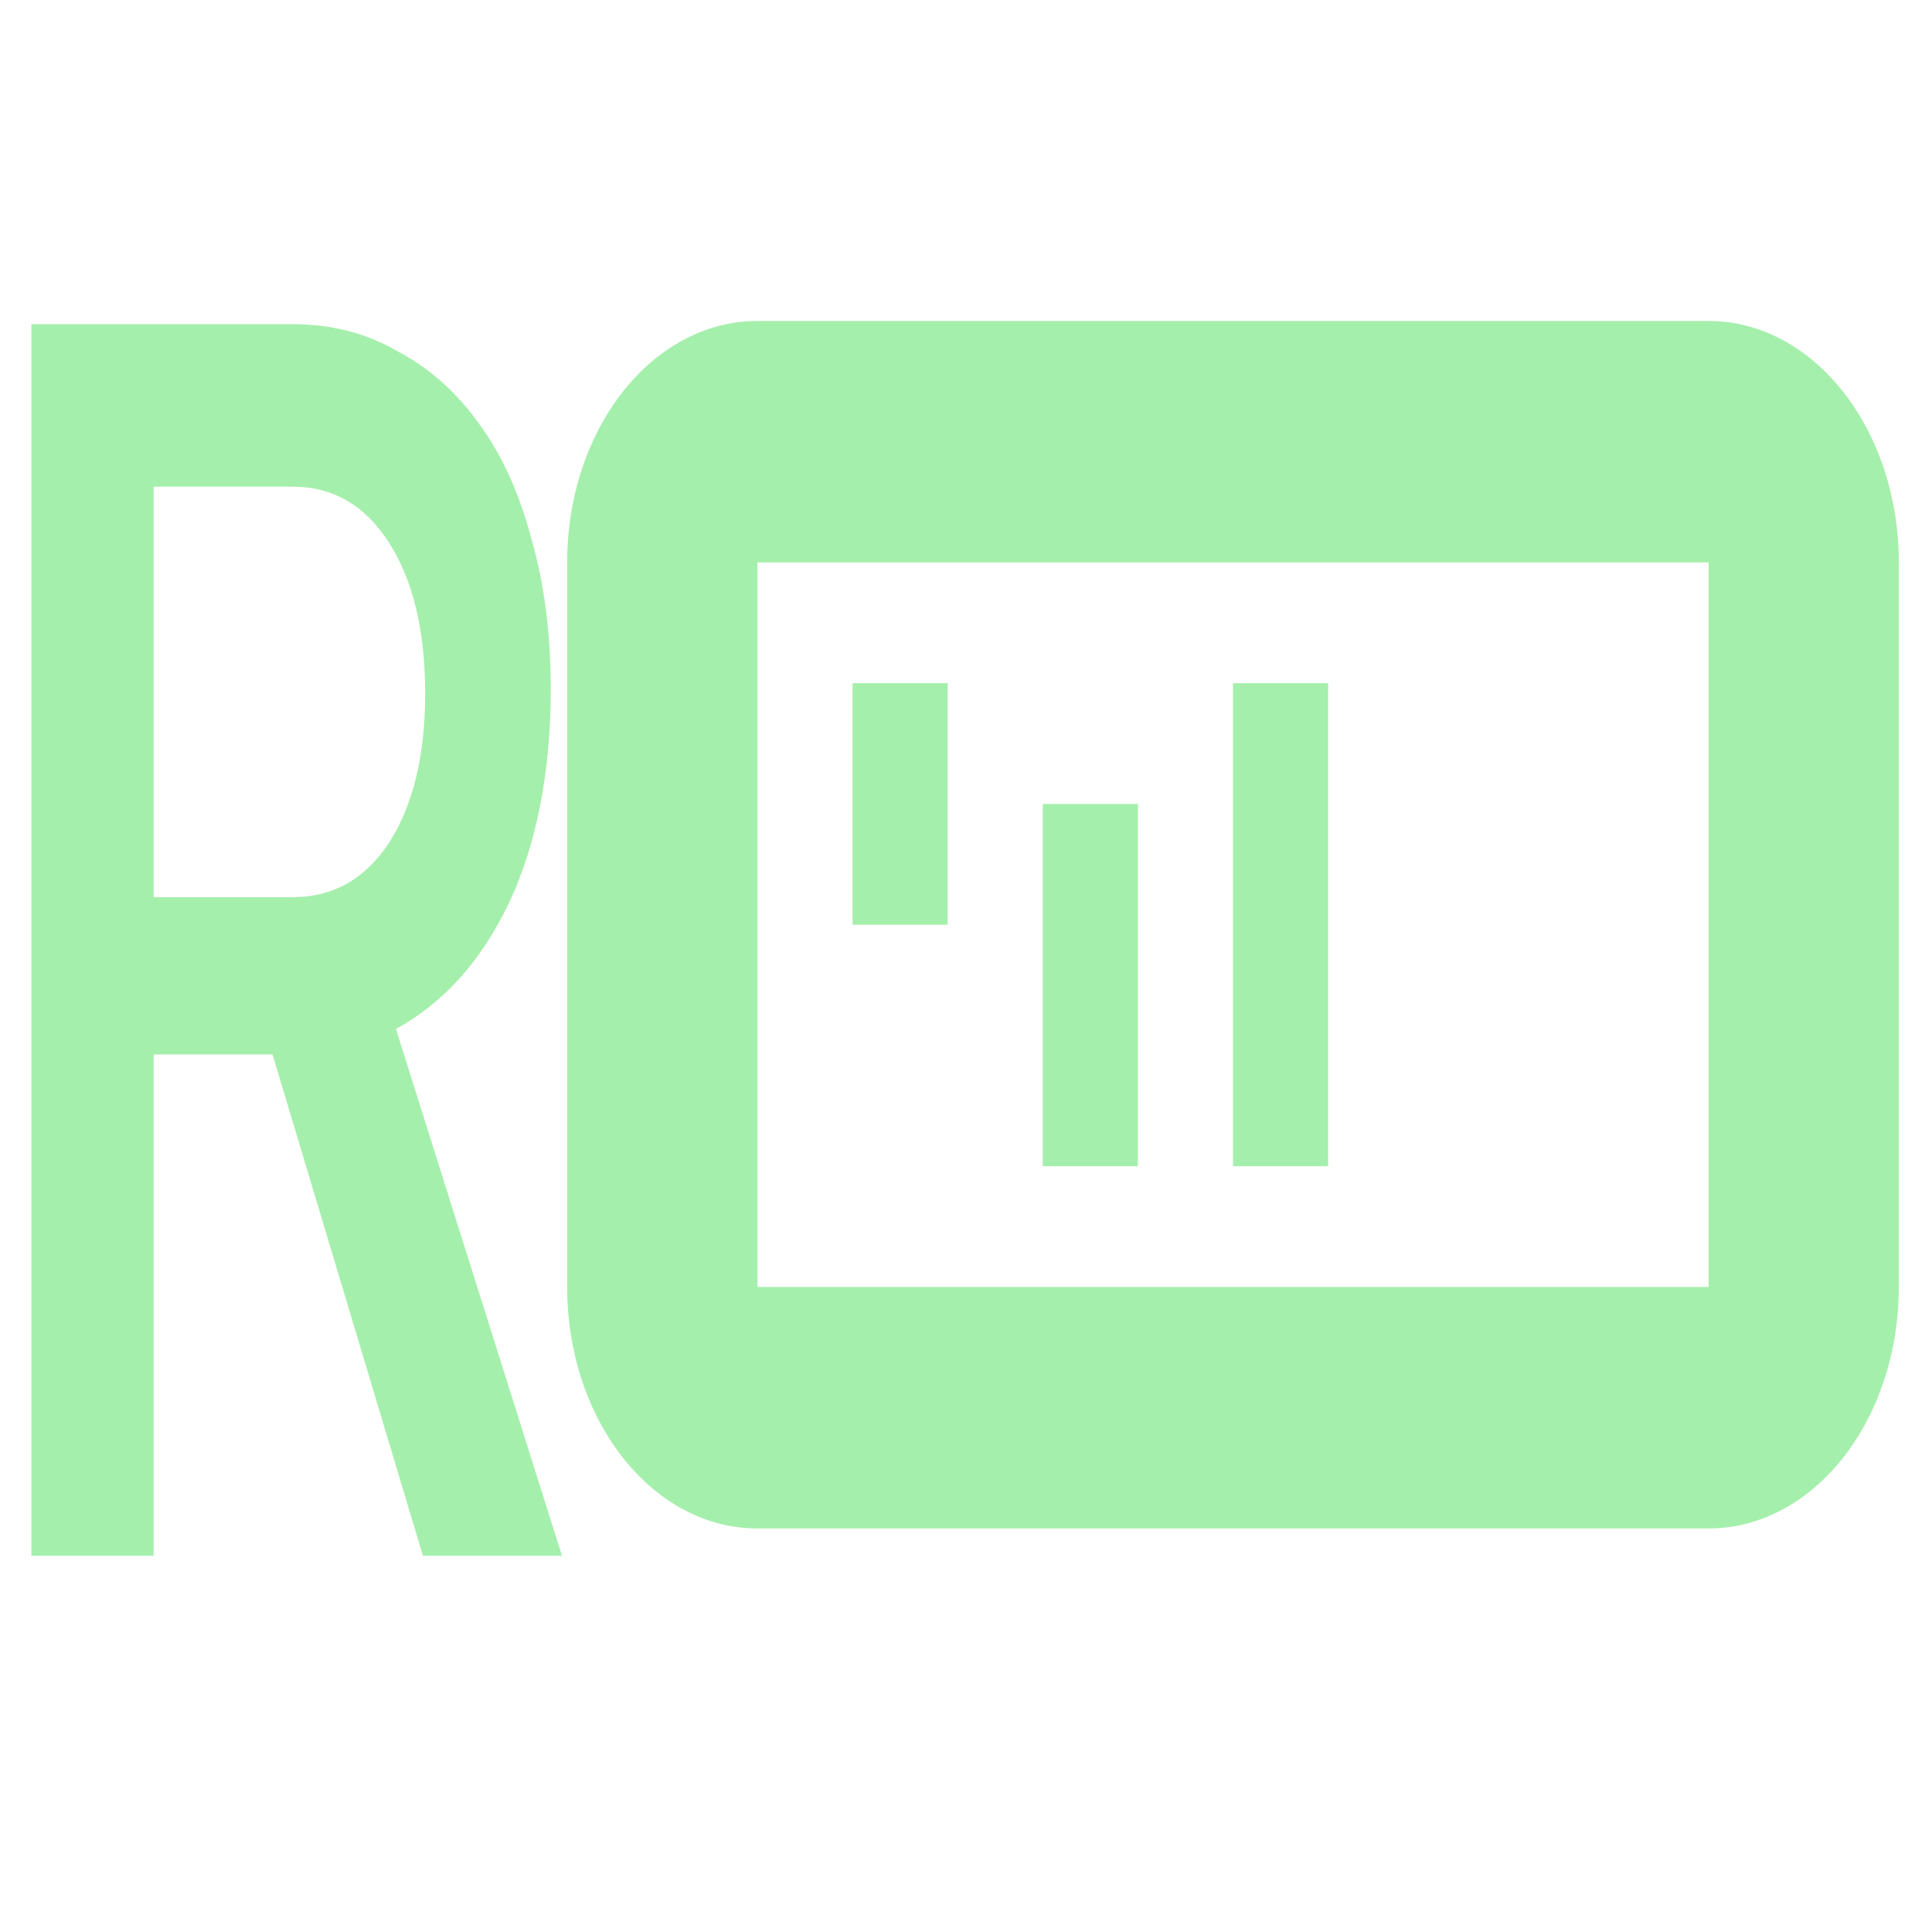
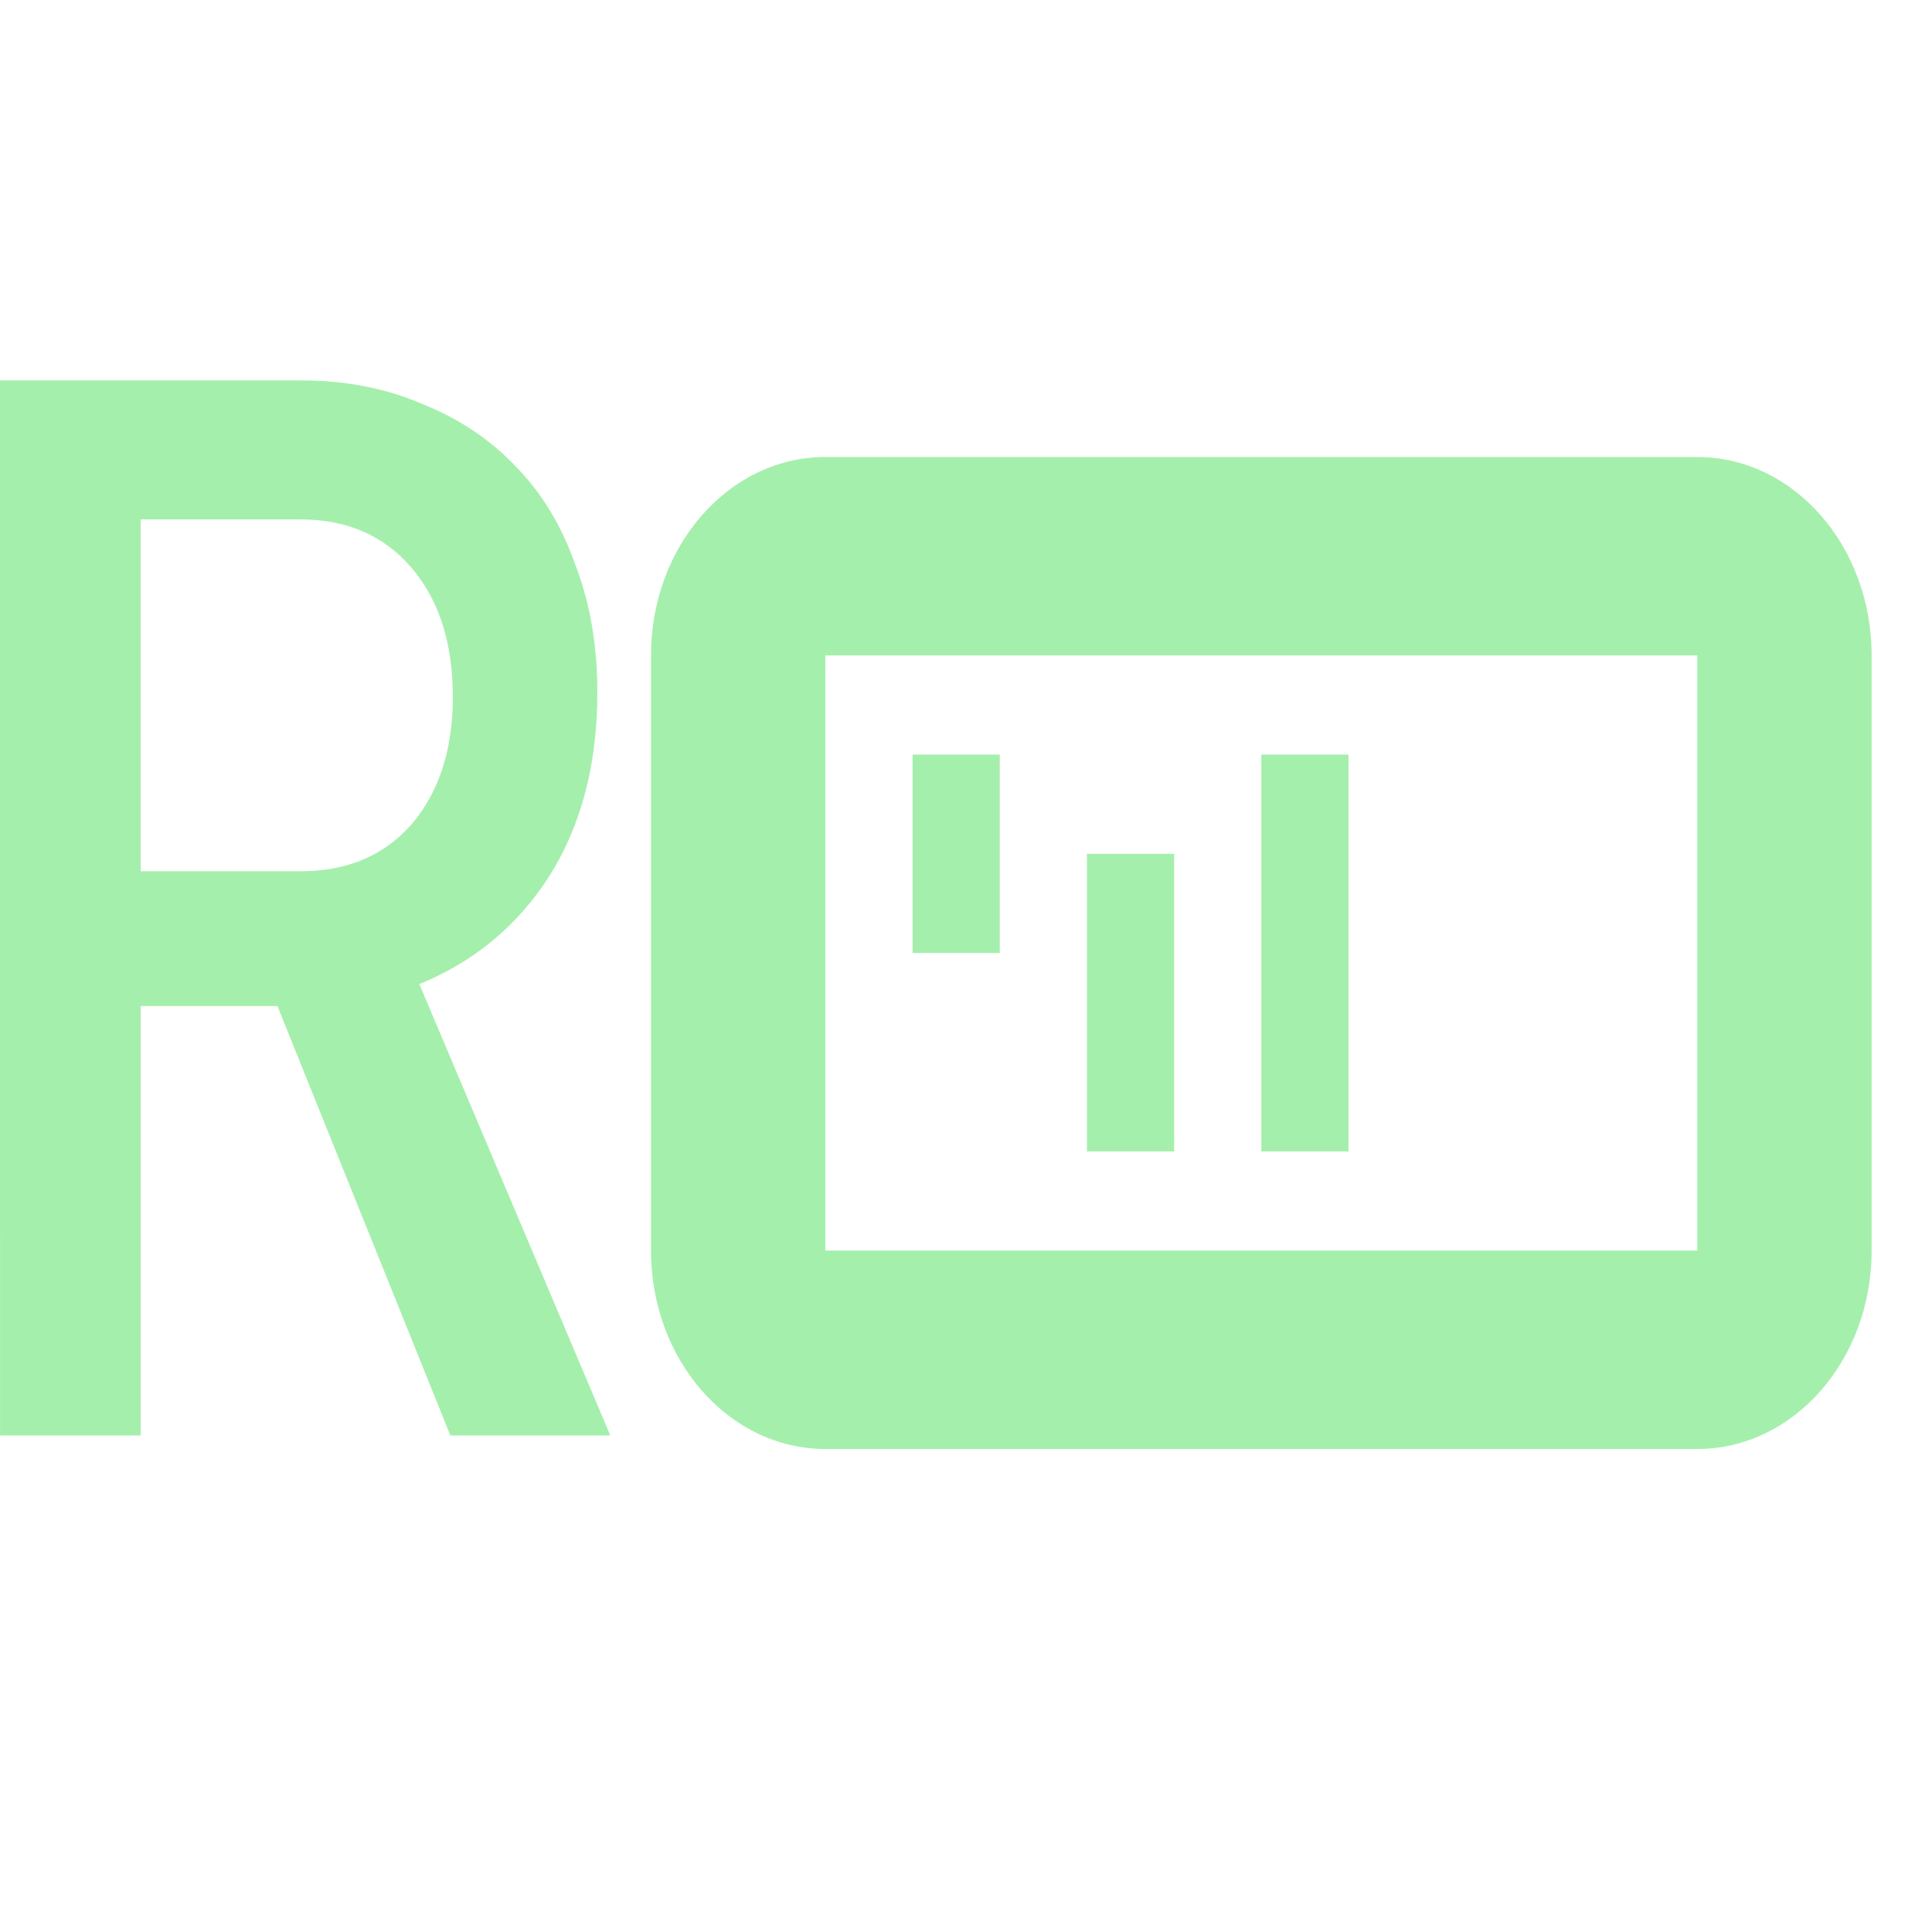
- <svg xmlns="http://www.w3.org/2000/svg" width="16" height="16" version="1" id="svg24">
-   <defs id="defs28" />
-   <g transform="matrix(0.7876968,0,0,1,3.909527,-1036.704)" id="layer1">
-     <path id="rect4140" transform="translate(0,1036.362)" d="M 3,3 C 1.895,3 1,3.895 1,5 v 6 c 0,1.105 0.895,2 2,2 h 10 c 1.105,0 2,-0.895 2,-2 V 5 C 15,3.895 14.105,3 13,3 Z m 0,2 h 10 v 6 H 3 Z" style="opacity:1;fill:#a5efac;fill-opacity:1;stroke:none;stroke-width:2;stroke-linecap:round;stroke-linejoin:miter;stroke-miterlimit:4;stroke-dasharray:none;stroke-dashoffset:0;stroke-opacity:1" />
-     <rect y="1042.362" x="4" height="2" width="1" id="rect4222" style="opacity:1;fill:#a5efac;fill-opacity:1;stroke:none;stroke-width:2;stroke-linecap:butt;stroke-linejoin:bevel;stroke-miterlimit:4;stroke-dasharray:none;stroke-dashoffset:0;stroke-opacity:0.996" />
-     <rect style="opacity:1;fill:#a5efac;fill-opacity:1;stroke:none;stroke-width:2;stroke-linecap:butt;stroke-linejoin:bevel;stroke-miterlimit:4;stroke-dasharray:none;stroke-dashoffset:0;stroke-opacity:0.996" id="rect4224" width="1" height="3" x="6" y="1043.362" />
-     <rect y="1042.362" x="8" height="4" width="1" id="rect4226" style="opacity:1;fill:#a5efac;fill-opacity:1;stroke:none;stroke-width:2;stroke-linecap:butt;stroke-linejoin:bevel;stroke-miterlimit:4;stroke-dasharray:none;stroke-dashoffset:0;stroke-opacity:0.996" />
-   </g>
-   <g aria-label="R" transform="scale(0.8098295,1.234828)" style="font-style:normal;font-variant:normal;font-weight:500;font-stretch:normal;font-size:11.472px;line-height:1.25;font-family:'JetBrains Mono';-inkscape-font-specification:'JetBrains Mono Medium';letter-spacing:0px;word-spacing:0px;fill:#a5efac;fill-opacity:1;stroke:none;stroke-width:0.287" id="text31">
-     <path d="M 0.321,2.174 H 2.994 q 0.597,0 1.078,0.184 0.493,0.172 0.837,0.493 0.344,0.31 0.528,0.769 0.195,0.447 0.195,0.998 0,0.837 -0.424,1.434 -0.424,0.585 -1.159,0.849 L 5.747,10.434 H 4.325 L 2.787,7.072 H 1.571 V 10.434 H 0.321 Z M 1.571,6.017 h 1.423 q 0.619,0 0.987,-0.367 0.367,-0.379 0.367,-0.998 0,-0.631 -0.367,-1.01 Q 3.613,3.264 2.994,3.264 H 1.571 Z" style="fill:#a5efac;fill-opacity:1;stroke-width:0.287" id="path818" />
+ <svg xmlns="http://www.w3.org/2000/svg" width="16" height="16" viewBox="0 0 16 16" id="svg2" version="1.1">
+   <defs id="defs4" />
+   <g id="layer1" transform="translate(7.5,-1035.362)">
+     <g aria-label="R" transform="matrix(0.6656995,0,0,0.7560502,-2.445652,262.9143)" style="font-style:normal;font-variant:normal;font-weight:500;font-stretch:normal;font-size:16.052px;line-height:1.25;font-family:'JetBrains Mono';-inkscape-font-specification:'JetBrains Mono Medium';letter-spacing:0px;word-spacing:0px;fill:#a5efac;fill-opacity:1;stroke:none;stroke-width:0.401" id="text816">
+       <path d="m -7.593,1025.855 h 3.74 q 0.835,0 1.509,0.257 0.69,0.241 1.172,0.69 0.482,0.433 0.738,1.075 0.273,0.626 0.273,1.397 0,1.172 -0.594,2.006 -0.594,0.819 -1.621,1.188 l 2.376,4.944 H -1.99 l -2.151,-4.703 h -1.701 v 4.703 h -1.75 z m 1.75,5.377 h 1.99 q 0.867,0 1.38,-0.514 0.514,-0.53 0.514,-1.397 0,-0.883 -0.514,-1.413 -0.514,-0.53 -1.38,-0.53 h -1.99 z" style="fill:#a5efac;fill-opacity:1;stroke-width:0.401" id="path838" />
+     </g>
+     <g transform="matrix(0.7220497,0,0,0.8215192,-2.830746,185.291)" id="layer1-3">
+       <path id="rect4140" transform="translate(0,1036.362)" d="M 3,3 C 1.895,3 1,3.895 1,5 v 6 c 0,1.105 0.895,2 2,2 h 10 c 1.105,0 2,-0.895 2,-2 V 5 C 15,3.895 14.105,3 13,3 Z m 0,2 h 10 v 6 H 3 Z" style="opacity:1;fill:#a5efac;fill-opacity:1;stroke:none;stroke-width:2;stroke-linecap:round;stroke-linejoin:miter;stroke-miterlimit:4;stroke-dasharray:none;stroke-dashoffset:0;stroke-opacity:1" />
+       <rect y="1042.362" x="4" height="2" width="1" id="rect4222" style="opacity:1;fill:#a5efac;fill-opacity:1;stroke:none;stroke-width:2;stroke-linecap:butt;stroke-linejoin:bevel;stroke-miterlimit:4;stroke-dasharray:none;stroke-dashoffset:0;stroke-opacity:0.996" />
+       <rect style="opacity:1;fill:#a5efac;fill-opacity:1;stroke:none;stroke-width:2;stroke-linecap:butt;stroke-linejoin:bevel;stroke-miterlimit:4;stroke-dasharray:none;stroke-dashoffset:0;stroke-opacity:0.996" id="rect4224" width="1" height="3" x="6" y="1043.362" />
+       <rect y="1042.362" x="8" height="4" width="1" id="rect4226" style="opacity:1;fill:#a5efac;fill-opacity:1;stroke:none;stroke-width:2;stroke-linecap:butt;stroke-linejoin:bevel;stroke-miterlimit:4;stroke-dasharray:none;stroke-dashoffset:0;stroke-opacity:0.996" />
+     </g>
  </g>
</svg>
